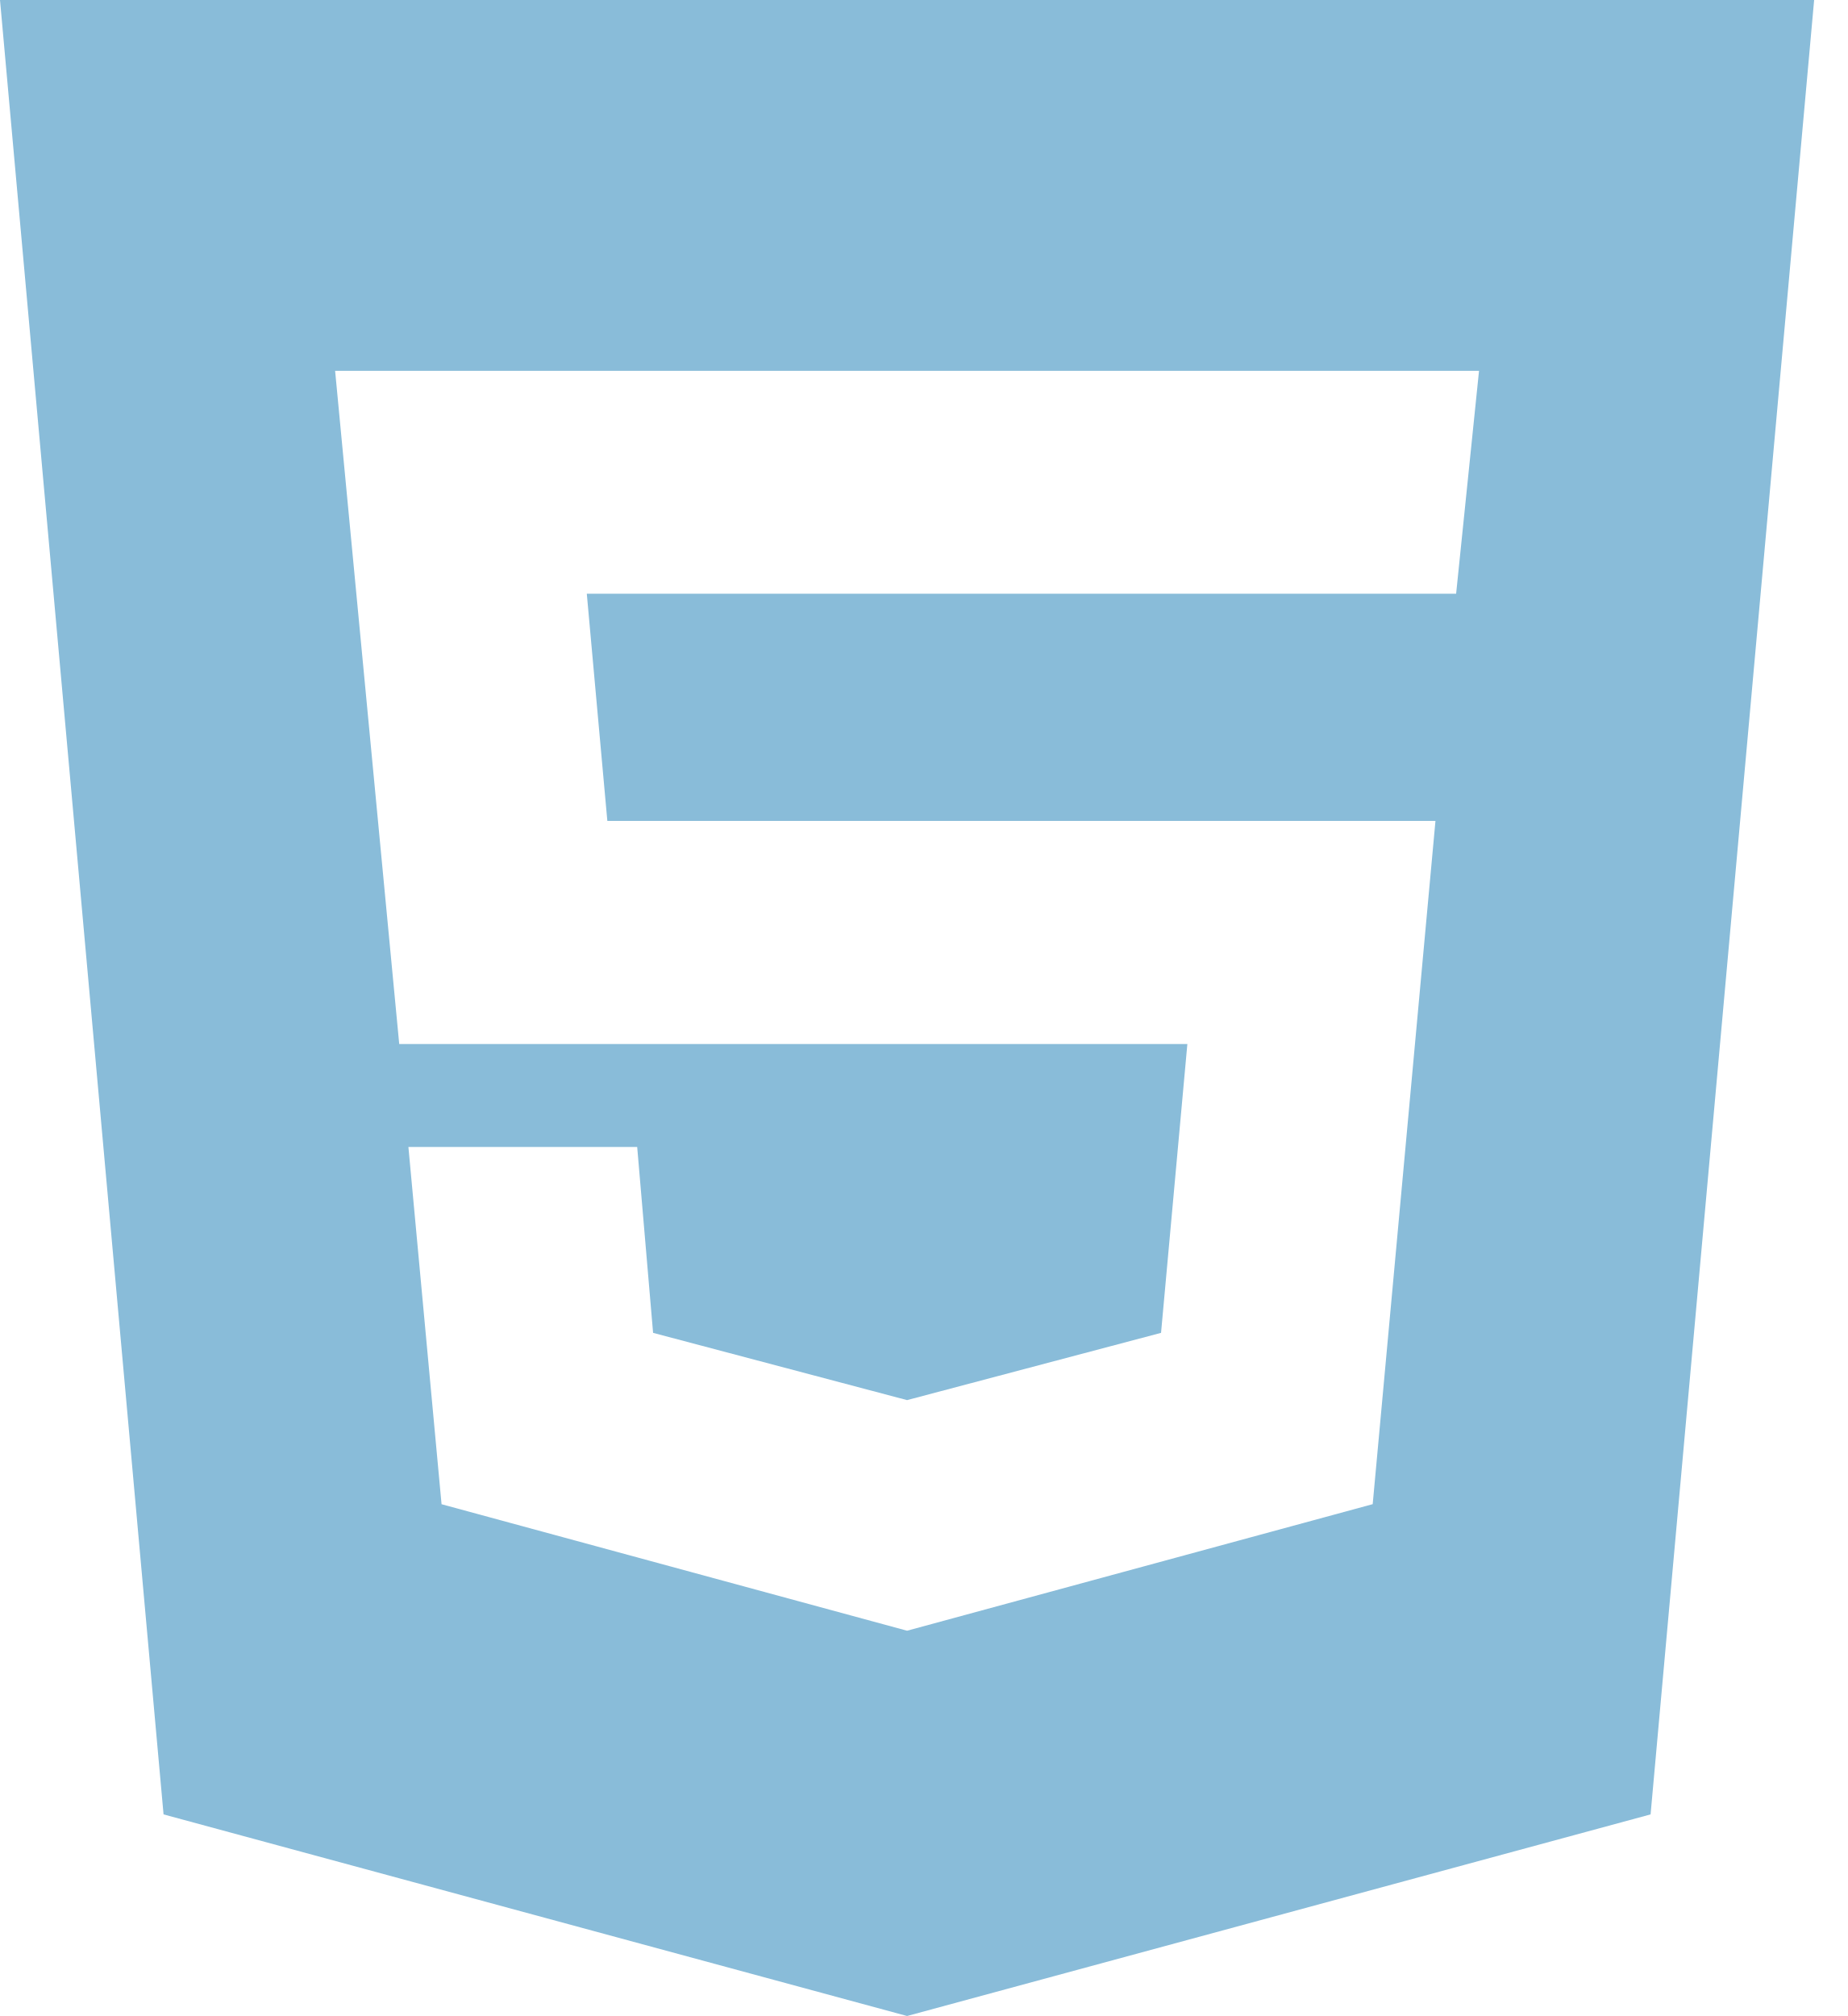
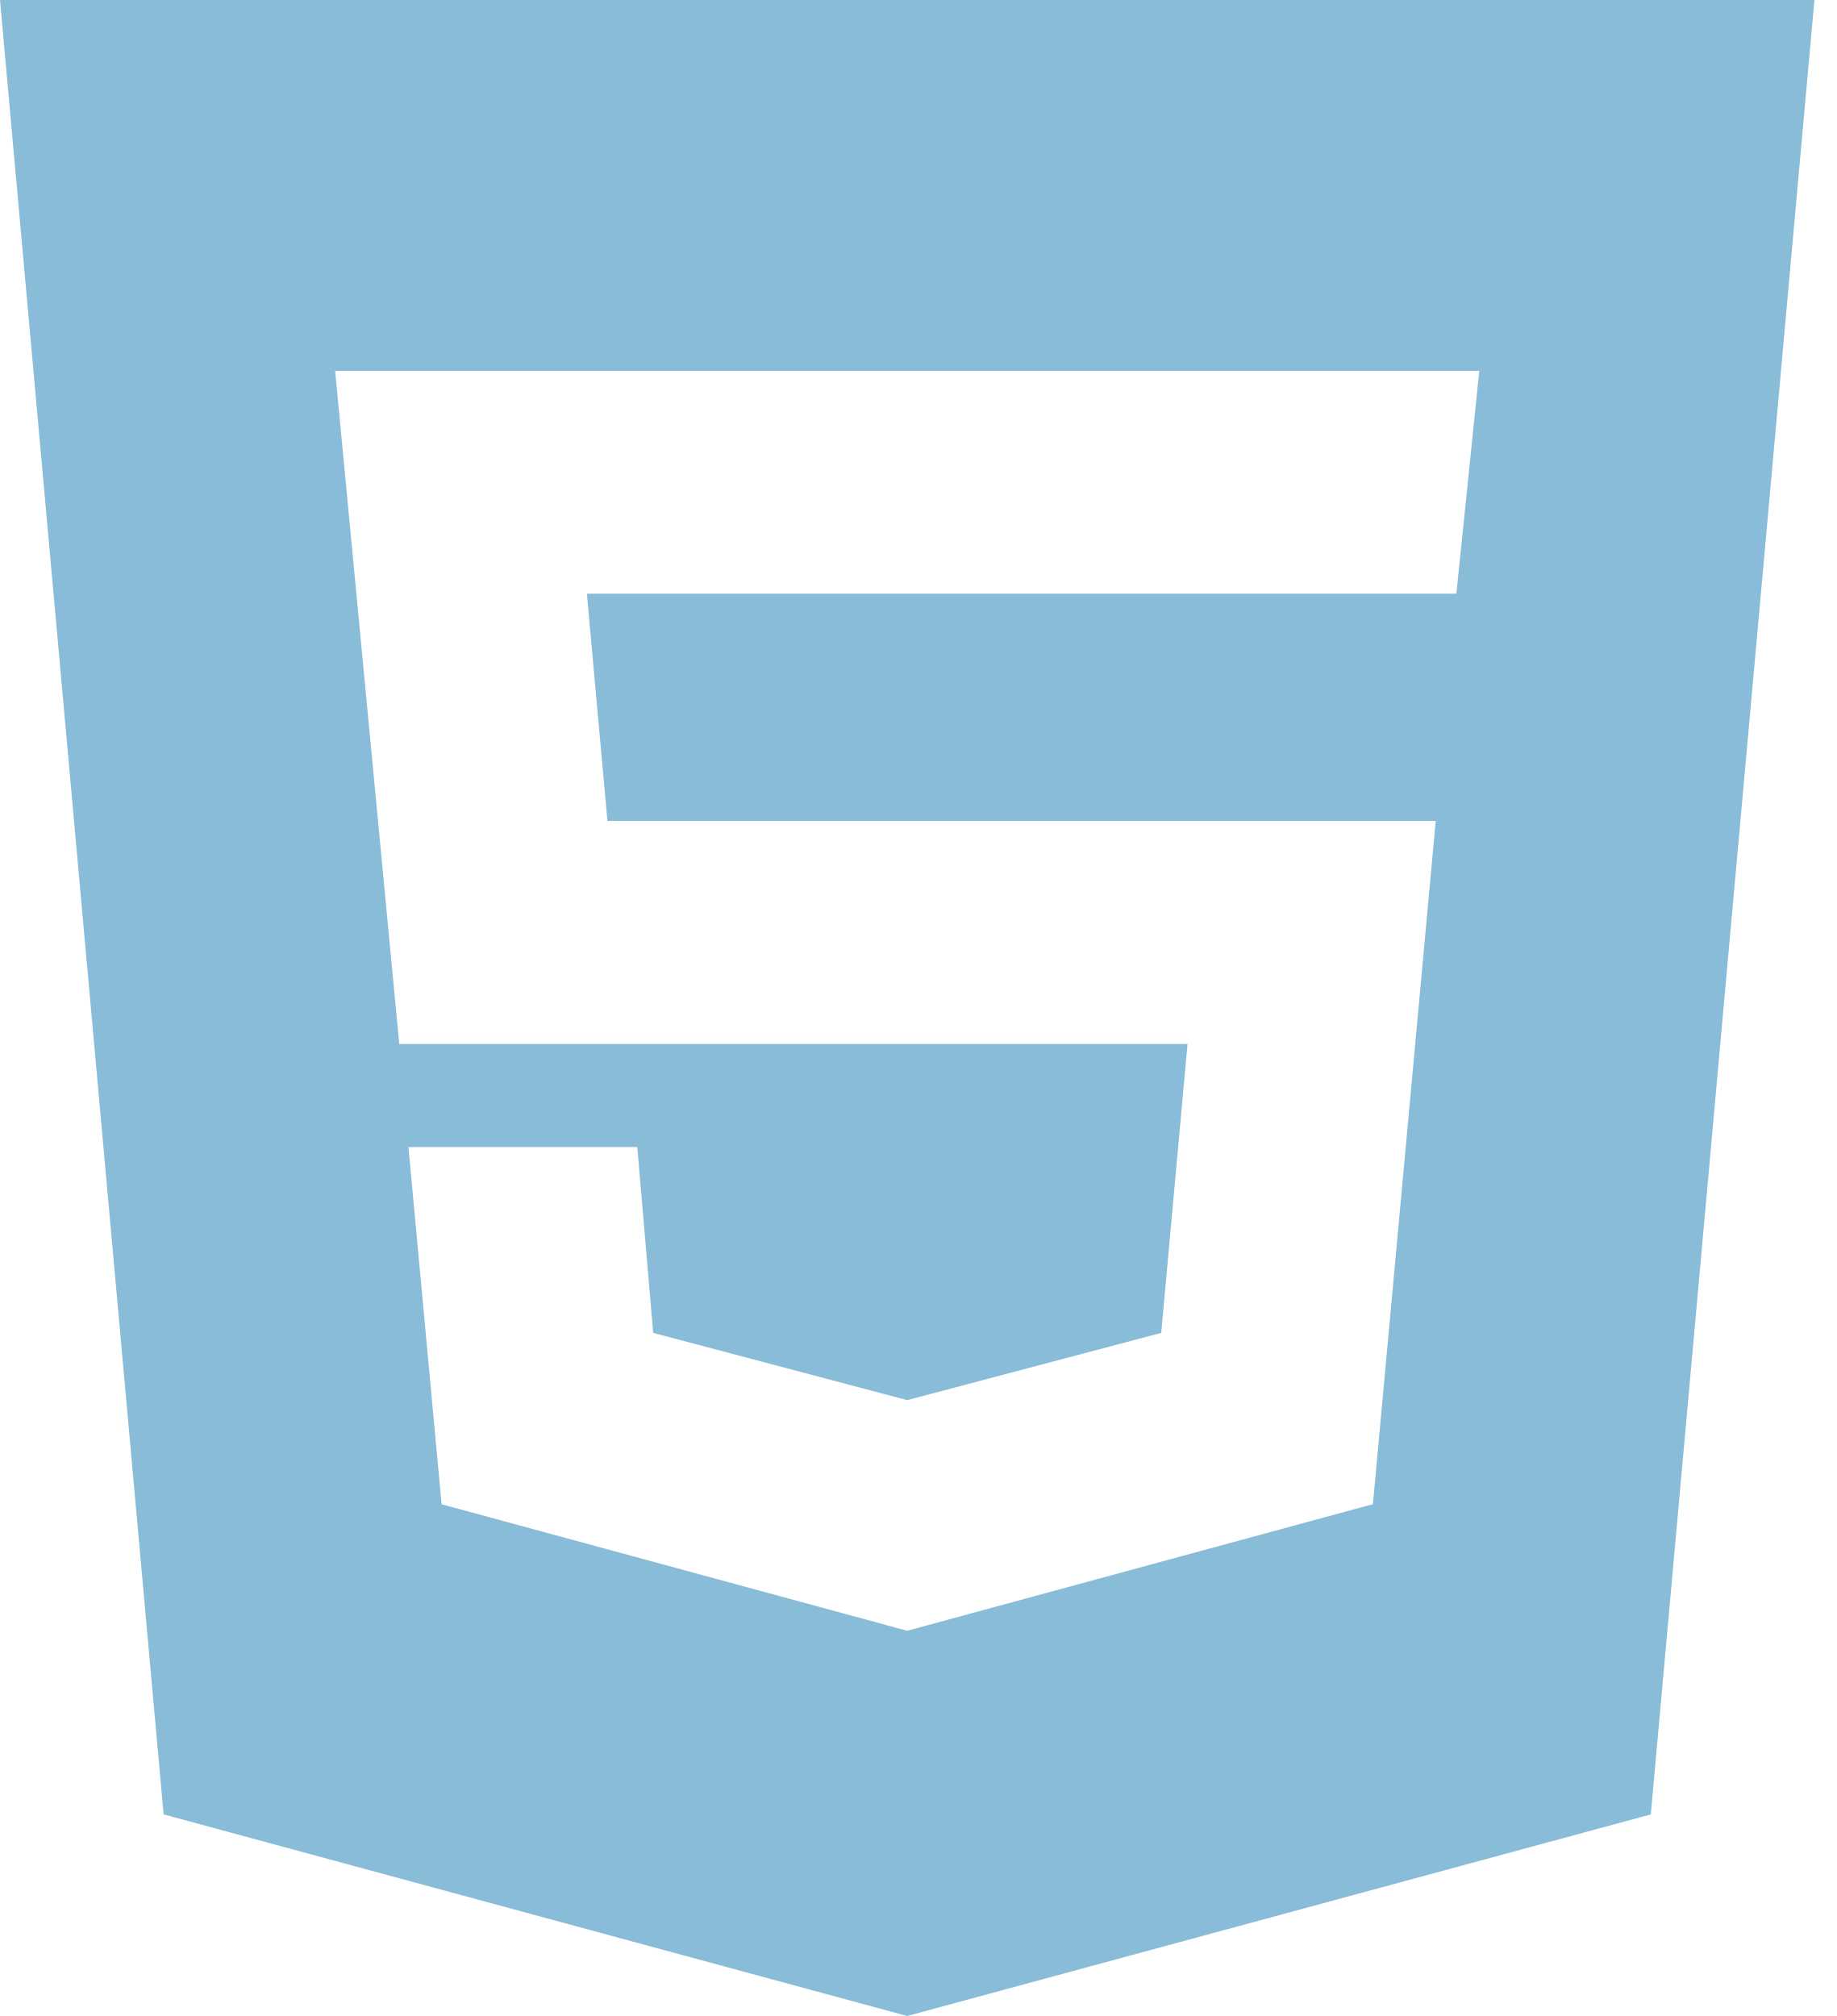
- <svg xmlns="http://www.w3.org/2000/svg" width="33" height="36" viewBox="0 0 33 36" fill="none">
-   <path d="M16.2 29.12L24.516 26.86L25.637 14.659H10.847L10.48 10.602H26.006L26.415 6.622H5.985L7.13 18.643H21.206L20.736 23.801L16.2 25.002L11.664 23.801L11.38 20.482H7.294L7.886 26.861L16.2 29.12ZM0 0H32.4L29.479 32.4L16.2 36L2.921 32.4L0 0Z" fill="#89BCD9" />
+ <svg xmlns="http://www.w3.org/2000/svg" width="41" height="45" viewBox="0 0 41 45" fill="none">
+   <path d="M20.25 36.401L30.645 33.575L32.047 18.324H13.559L13.1 13.252H32.508L33.019 8.278H7.481L8.912 23.303H26.507L25.92 29.752L20.25 31.253L14.58 29.752L14.225 25.603H9.117L9.857 33.577L20.25 36.401ZM0 0H40.5L36.848 40.5L20.25 45L3.652 40.5L0 0Z" fill="#89BCD9" />
</svg>
